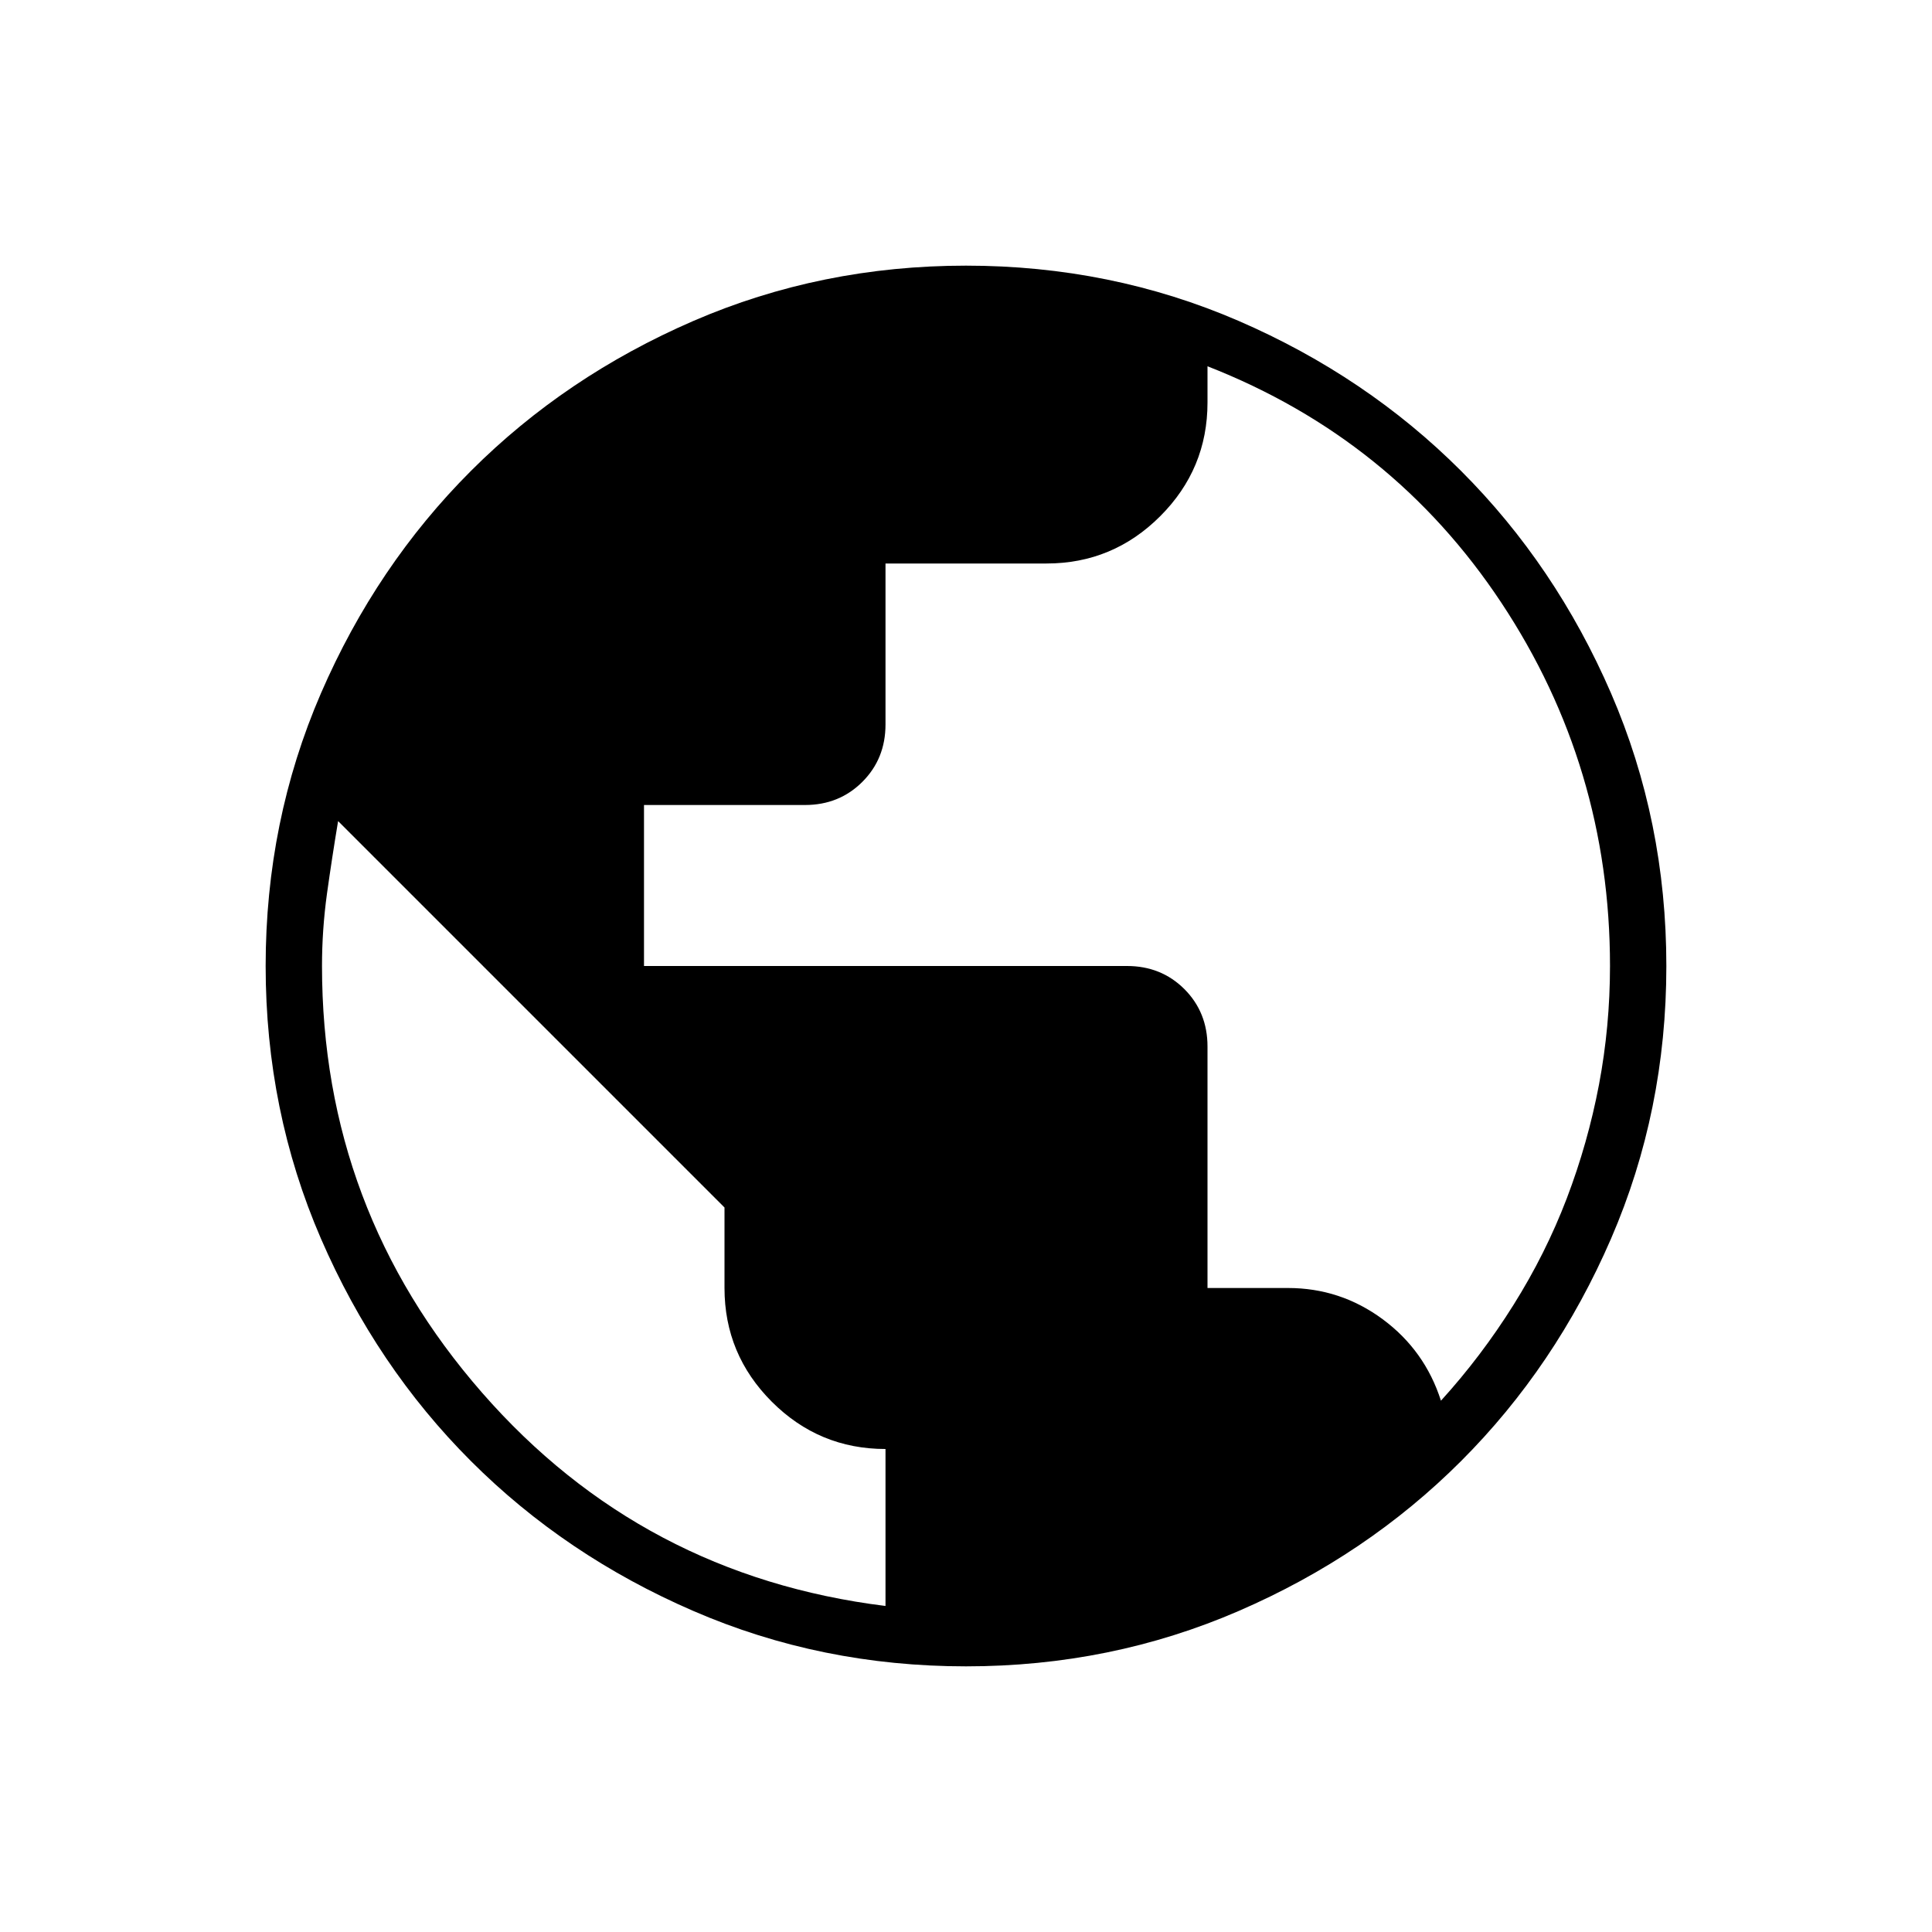
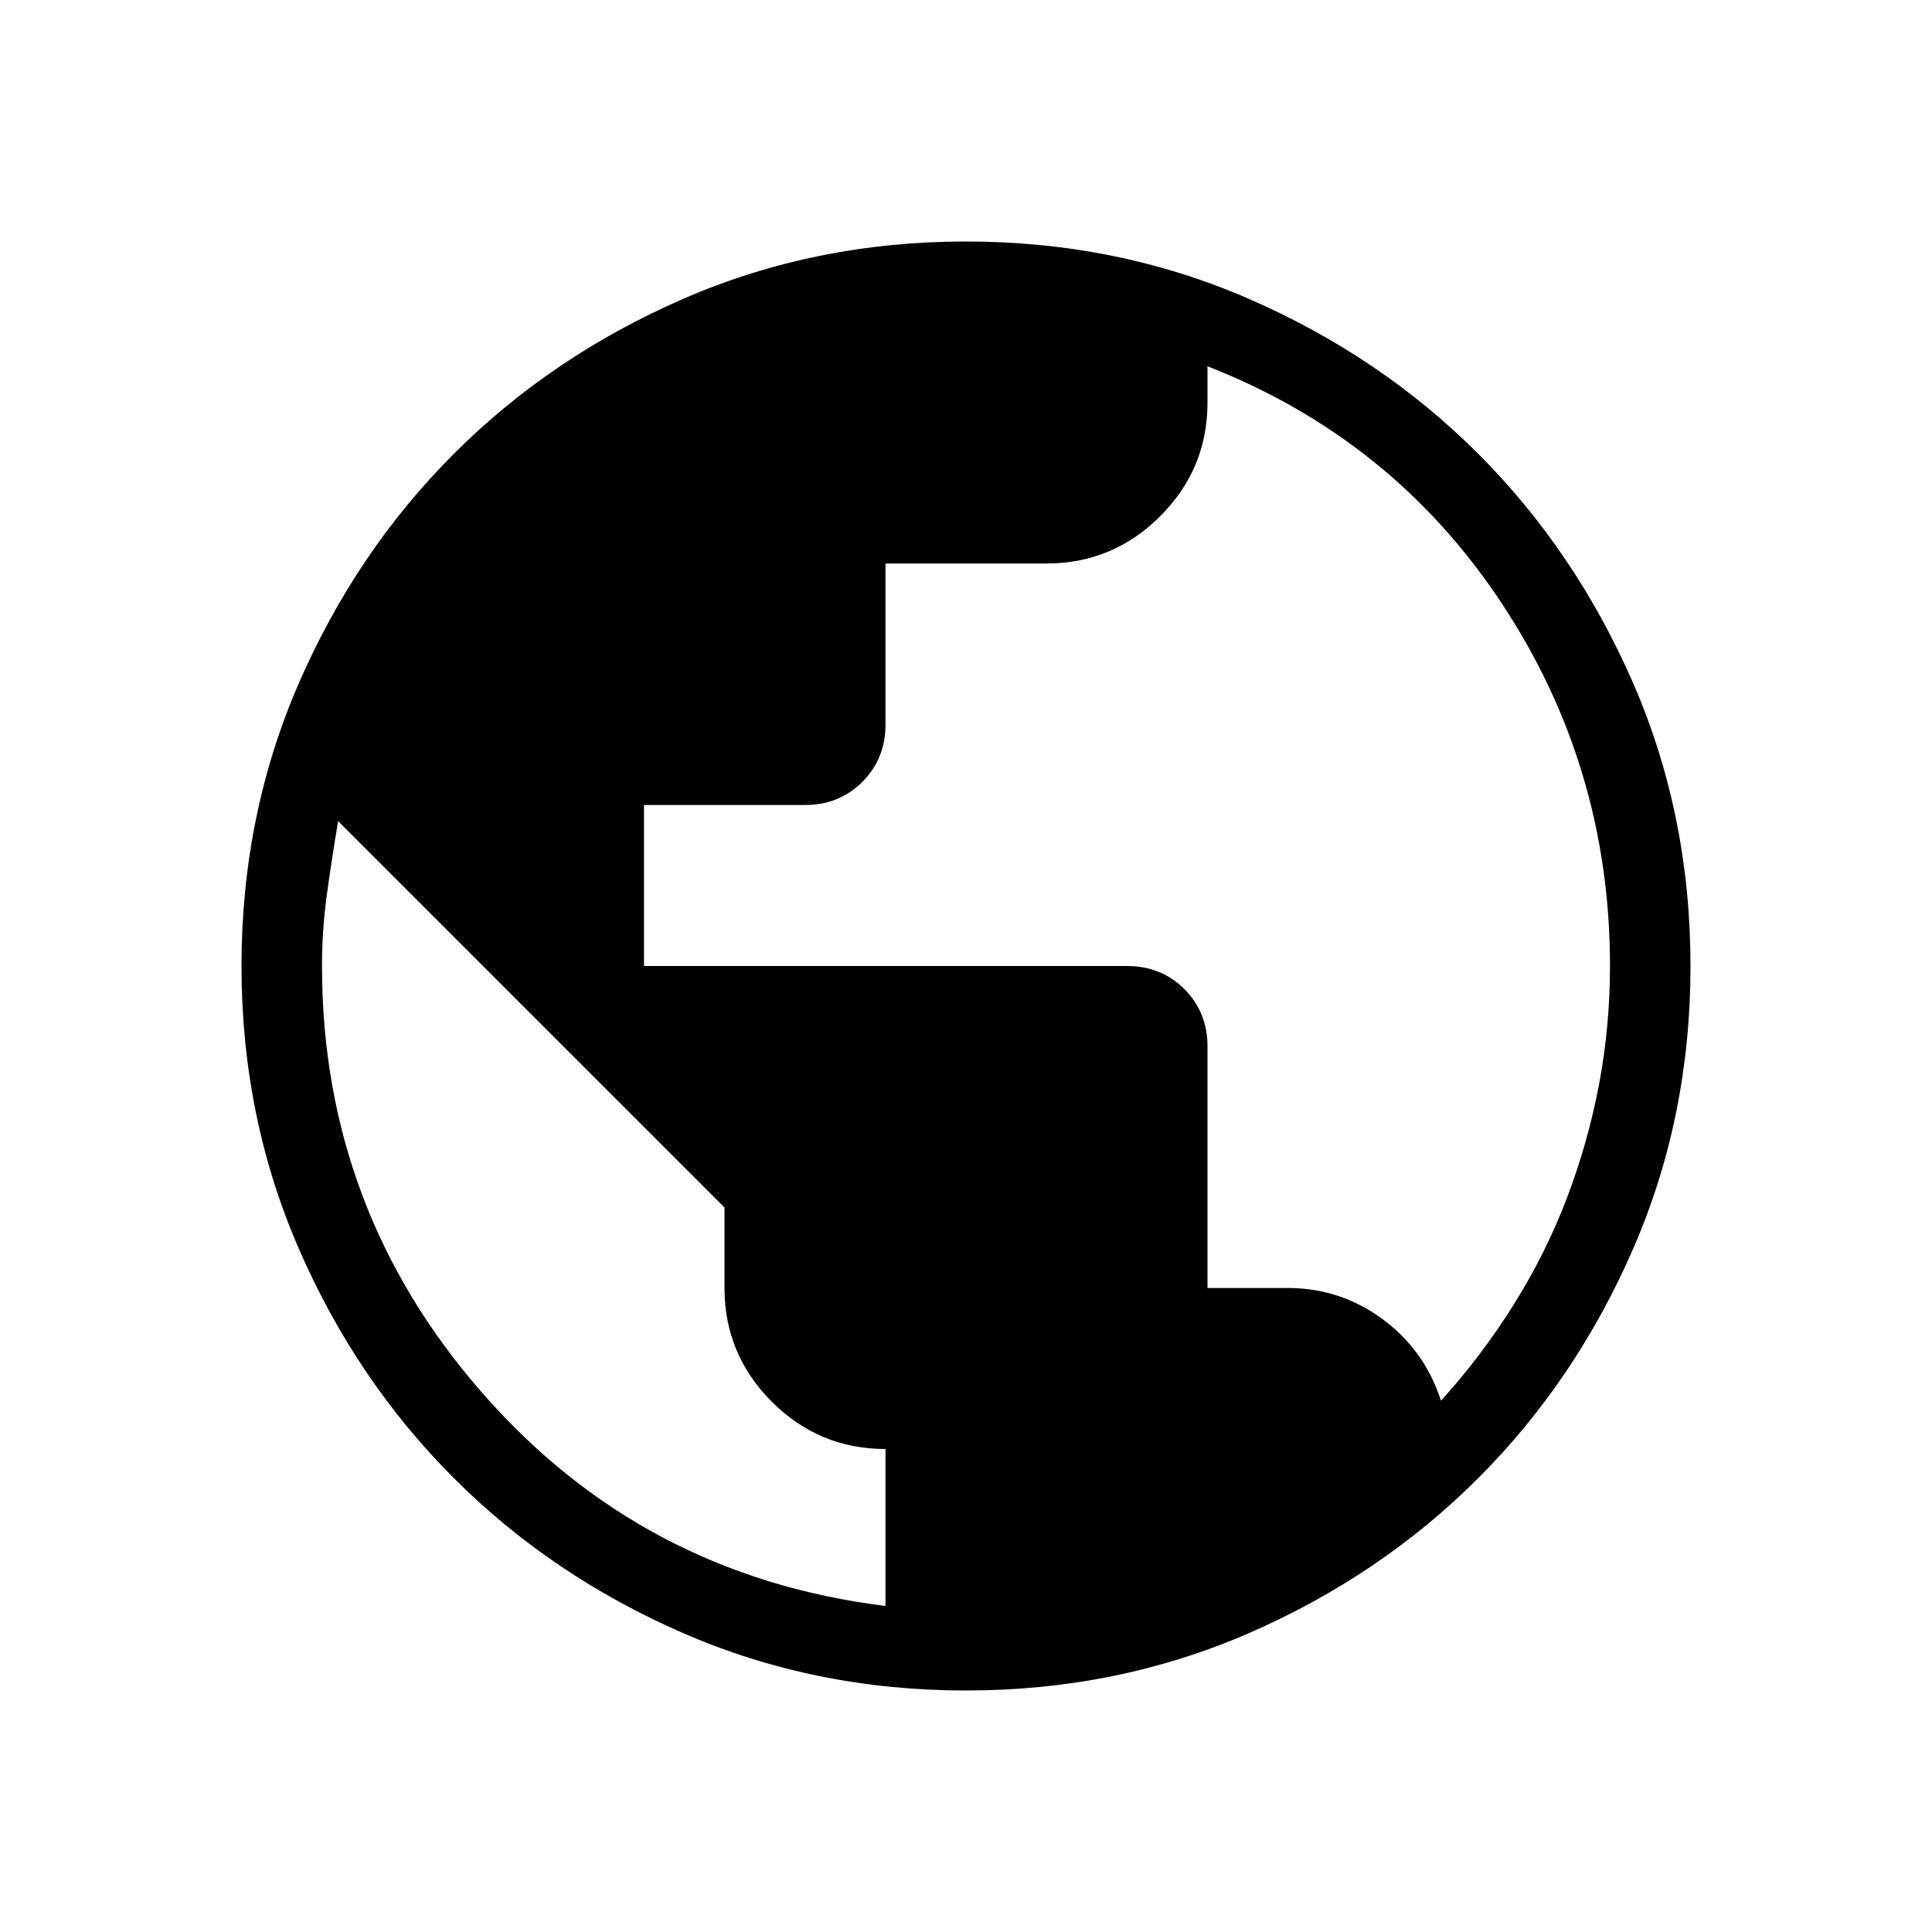
<svg xmlns="http://www.w3.org/2000/svg" height="24" width="24">
-   <path d="M12 20.7q-1.8 0-3.387-.688-1.588-.687-2.763-1.862-1.175-1.175-1.863-2.763Q3.3 13.8 3.3 12t.687-3.388Q4.675 7.025 5.85 5.85t2.763-1.863Q10.2 3.3 12 3.3t3.388.687q1.587.688 2.762 1.863t1.863 2.762Q20.7 10.2 20.7 12q0 1.8-.687 3.387-.688 1.588-1.863 2.763-1.175 1.175-2.762 1.862Q13.8 20.7 12 20.7Zm-1-.75V18q-.825 0-1.412-.587Q9 16.825 9 16v-1l-4.8-4.8q-.075.45-.138.9Q4 11.55 4 12q0 3.025 1.988 5.3Q7.975 19.575 11 19.95Zm6.9-2.55q.5-.55.9-1.188.4-.637.663-1.325.262-.687.4-1.412Q20 12.75 20 12q0-2.475-1.35-4.513Q17.3 5.45 15 4.55V5q0 .825-.587 1.412Q13.825 7 13 7h-2v2q0 .425-.287.712Q10.425 10 10 10H8v2h6q.425 0 .713.287.287.288.287.713v3h1q.65 0 1.175.387.525.388.725 1.013Z" />
+   <path d="M12 21q-1.875 0-3.512-.712-1.638-.713-2.85-1.926-1.213-1.212-1.926-2.85Q3 13.875 3 12t.712-3.513q.713-1.637 1.926-2.85 1.212-1.212 2.85-1.925Q10.125 3 12 3t3.513.712q1.637.713 2.85 1.925 1.212 1.213 1.925 2.85Q21 10.125 21 12t-.712 3.512q-.713 1.638-1.925 2.85-1.213 1.213-2.85 1.926Q13.875 21 12 21Zm-1-1.05V18q-.825 0-1.412-.587Q9 16.825 9 16v-1l-4.8-4.8q-.075.45-.138.9Q4 11.55 4 12q0 3.025 1.988 5.3Q7.975 19.575 11 19.95Zm6.9-2.55q.5-.55.9-1.188.4-.637.663-1.325.262-.687.4-1.412Q20 12.75 20 12q0-2.475-1.35-4.513Q17.3 5.45 15 4.55V5q0 .825-.587 1.412Q13.825 7 13 7h-2v2q0 .425-.287.712Q10.425 10 10 10H8v2h6q.425 0 .713.287.287.288.287.713v3h1q.65 0 1.175.387.525.388.725 1.013Z" />
</svg>
